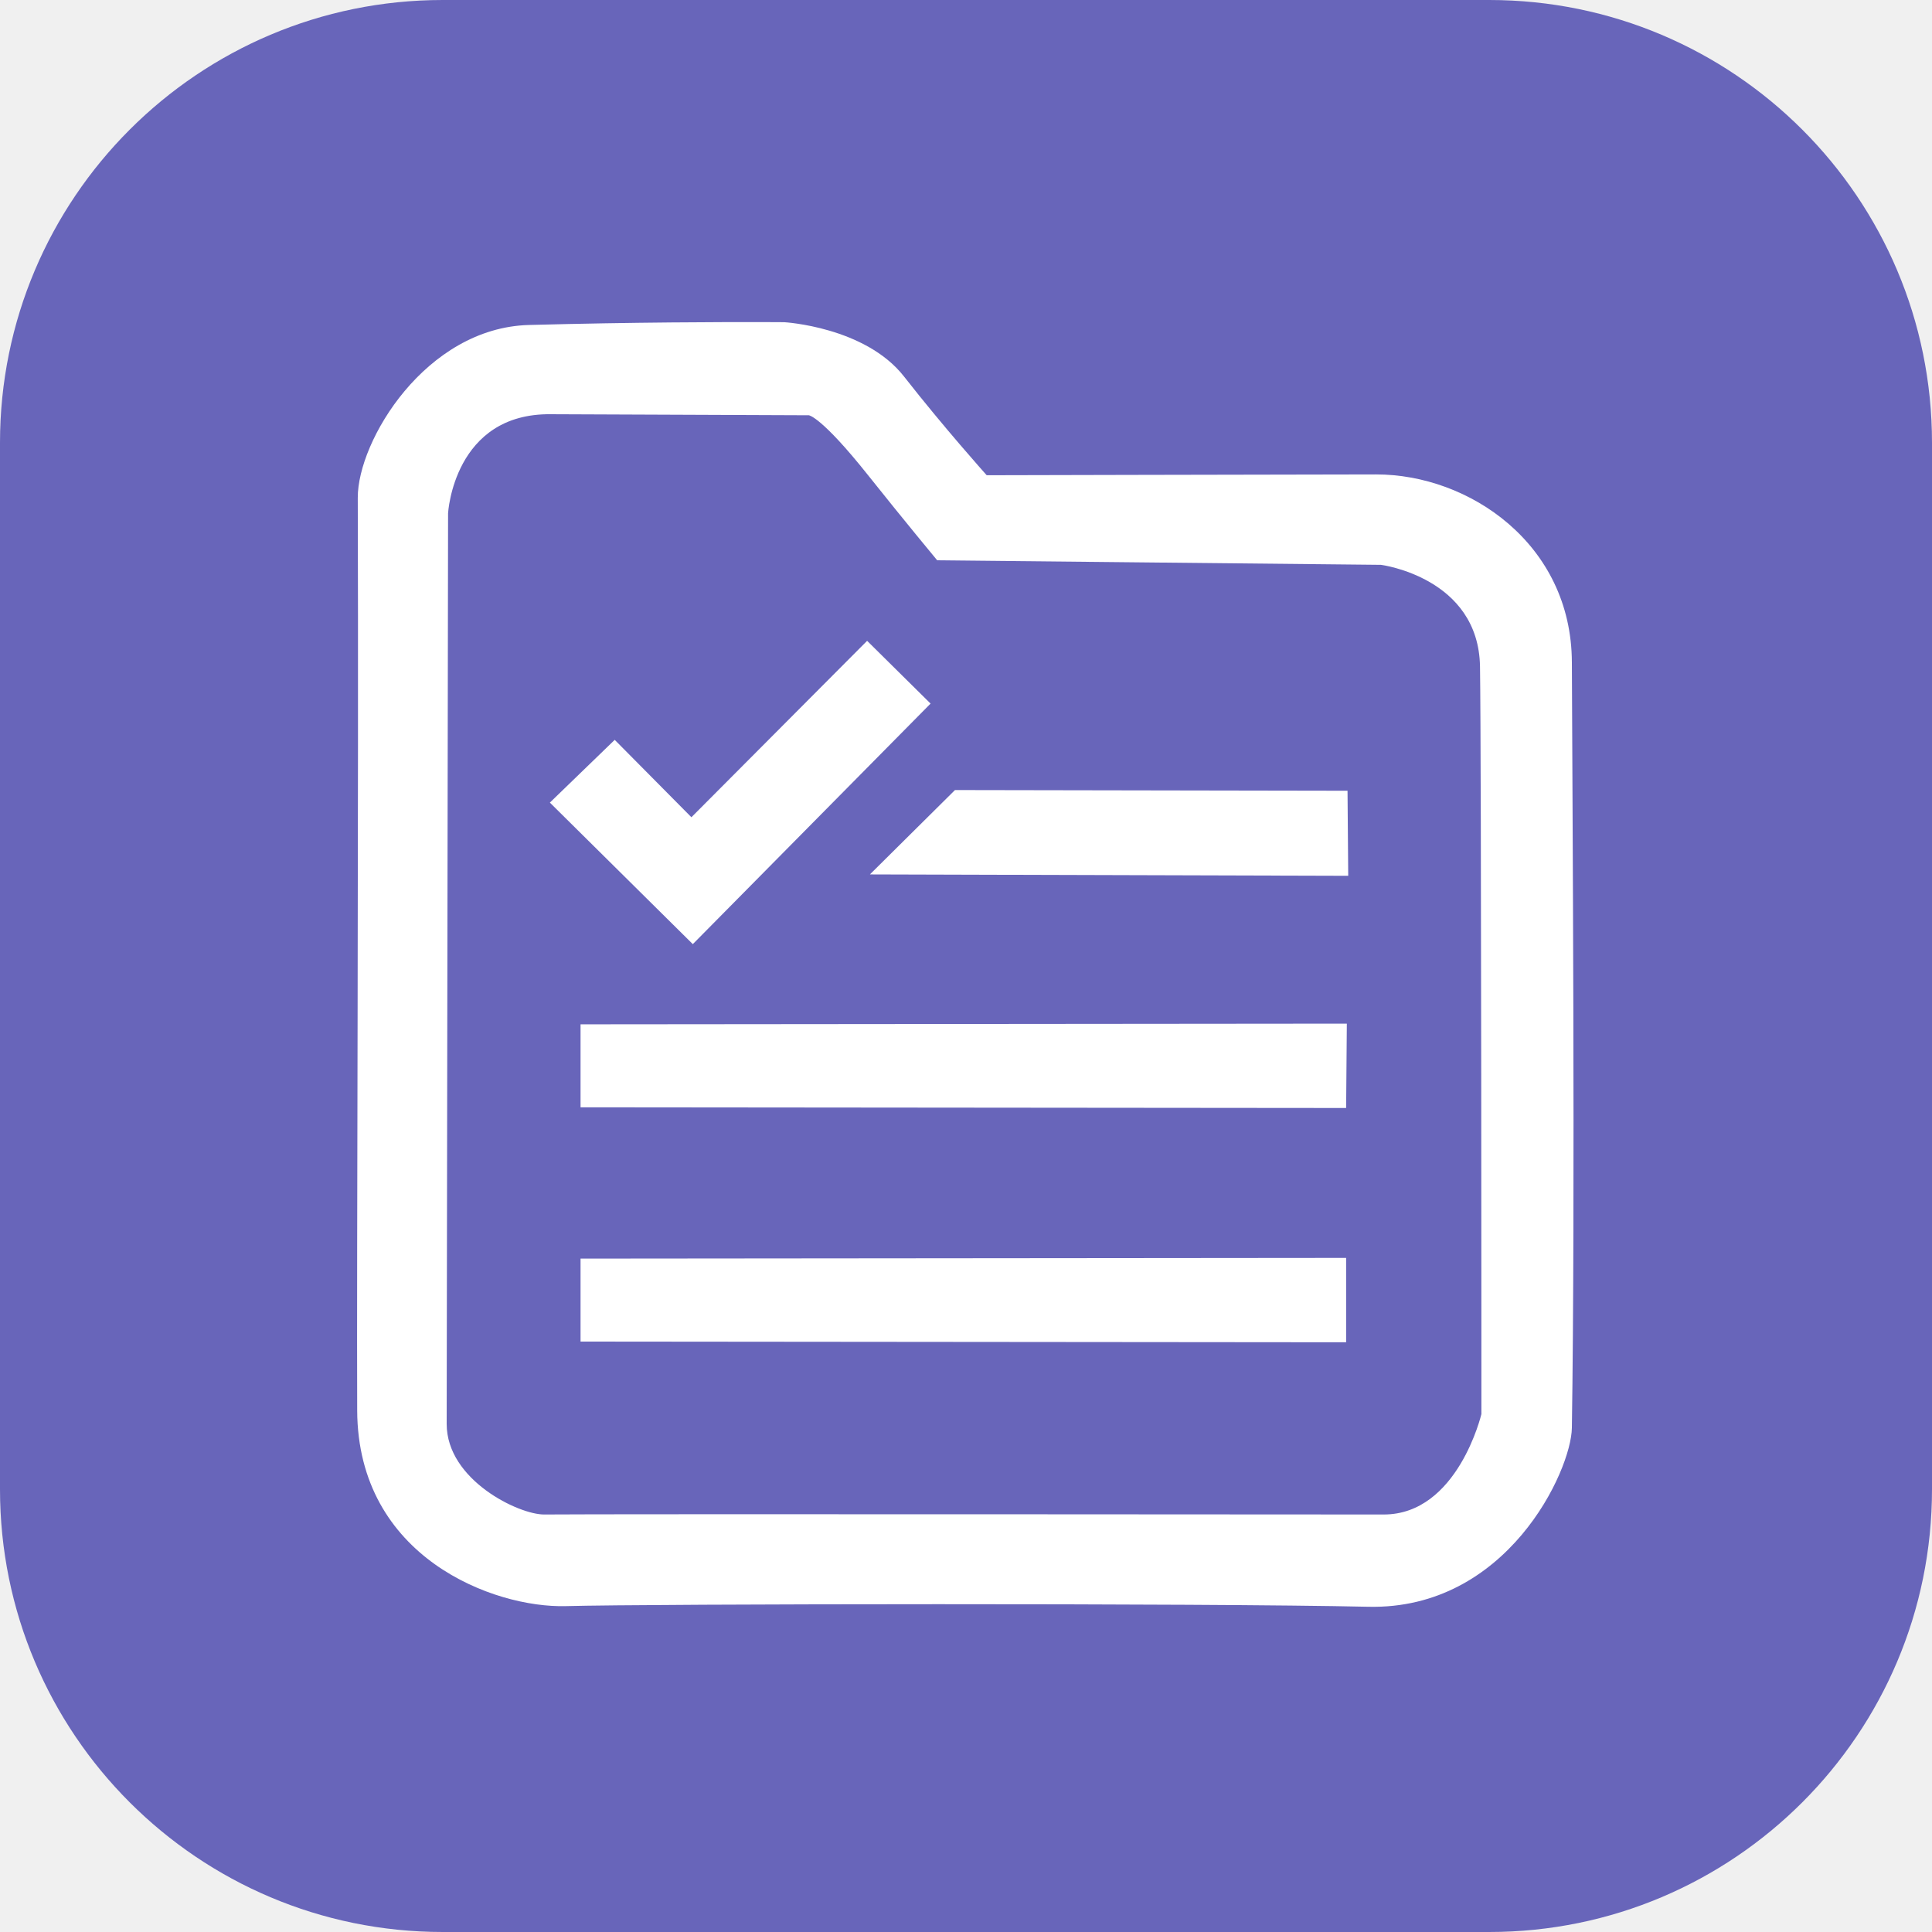
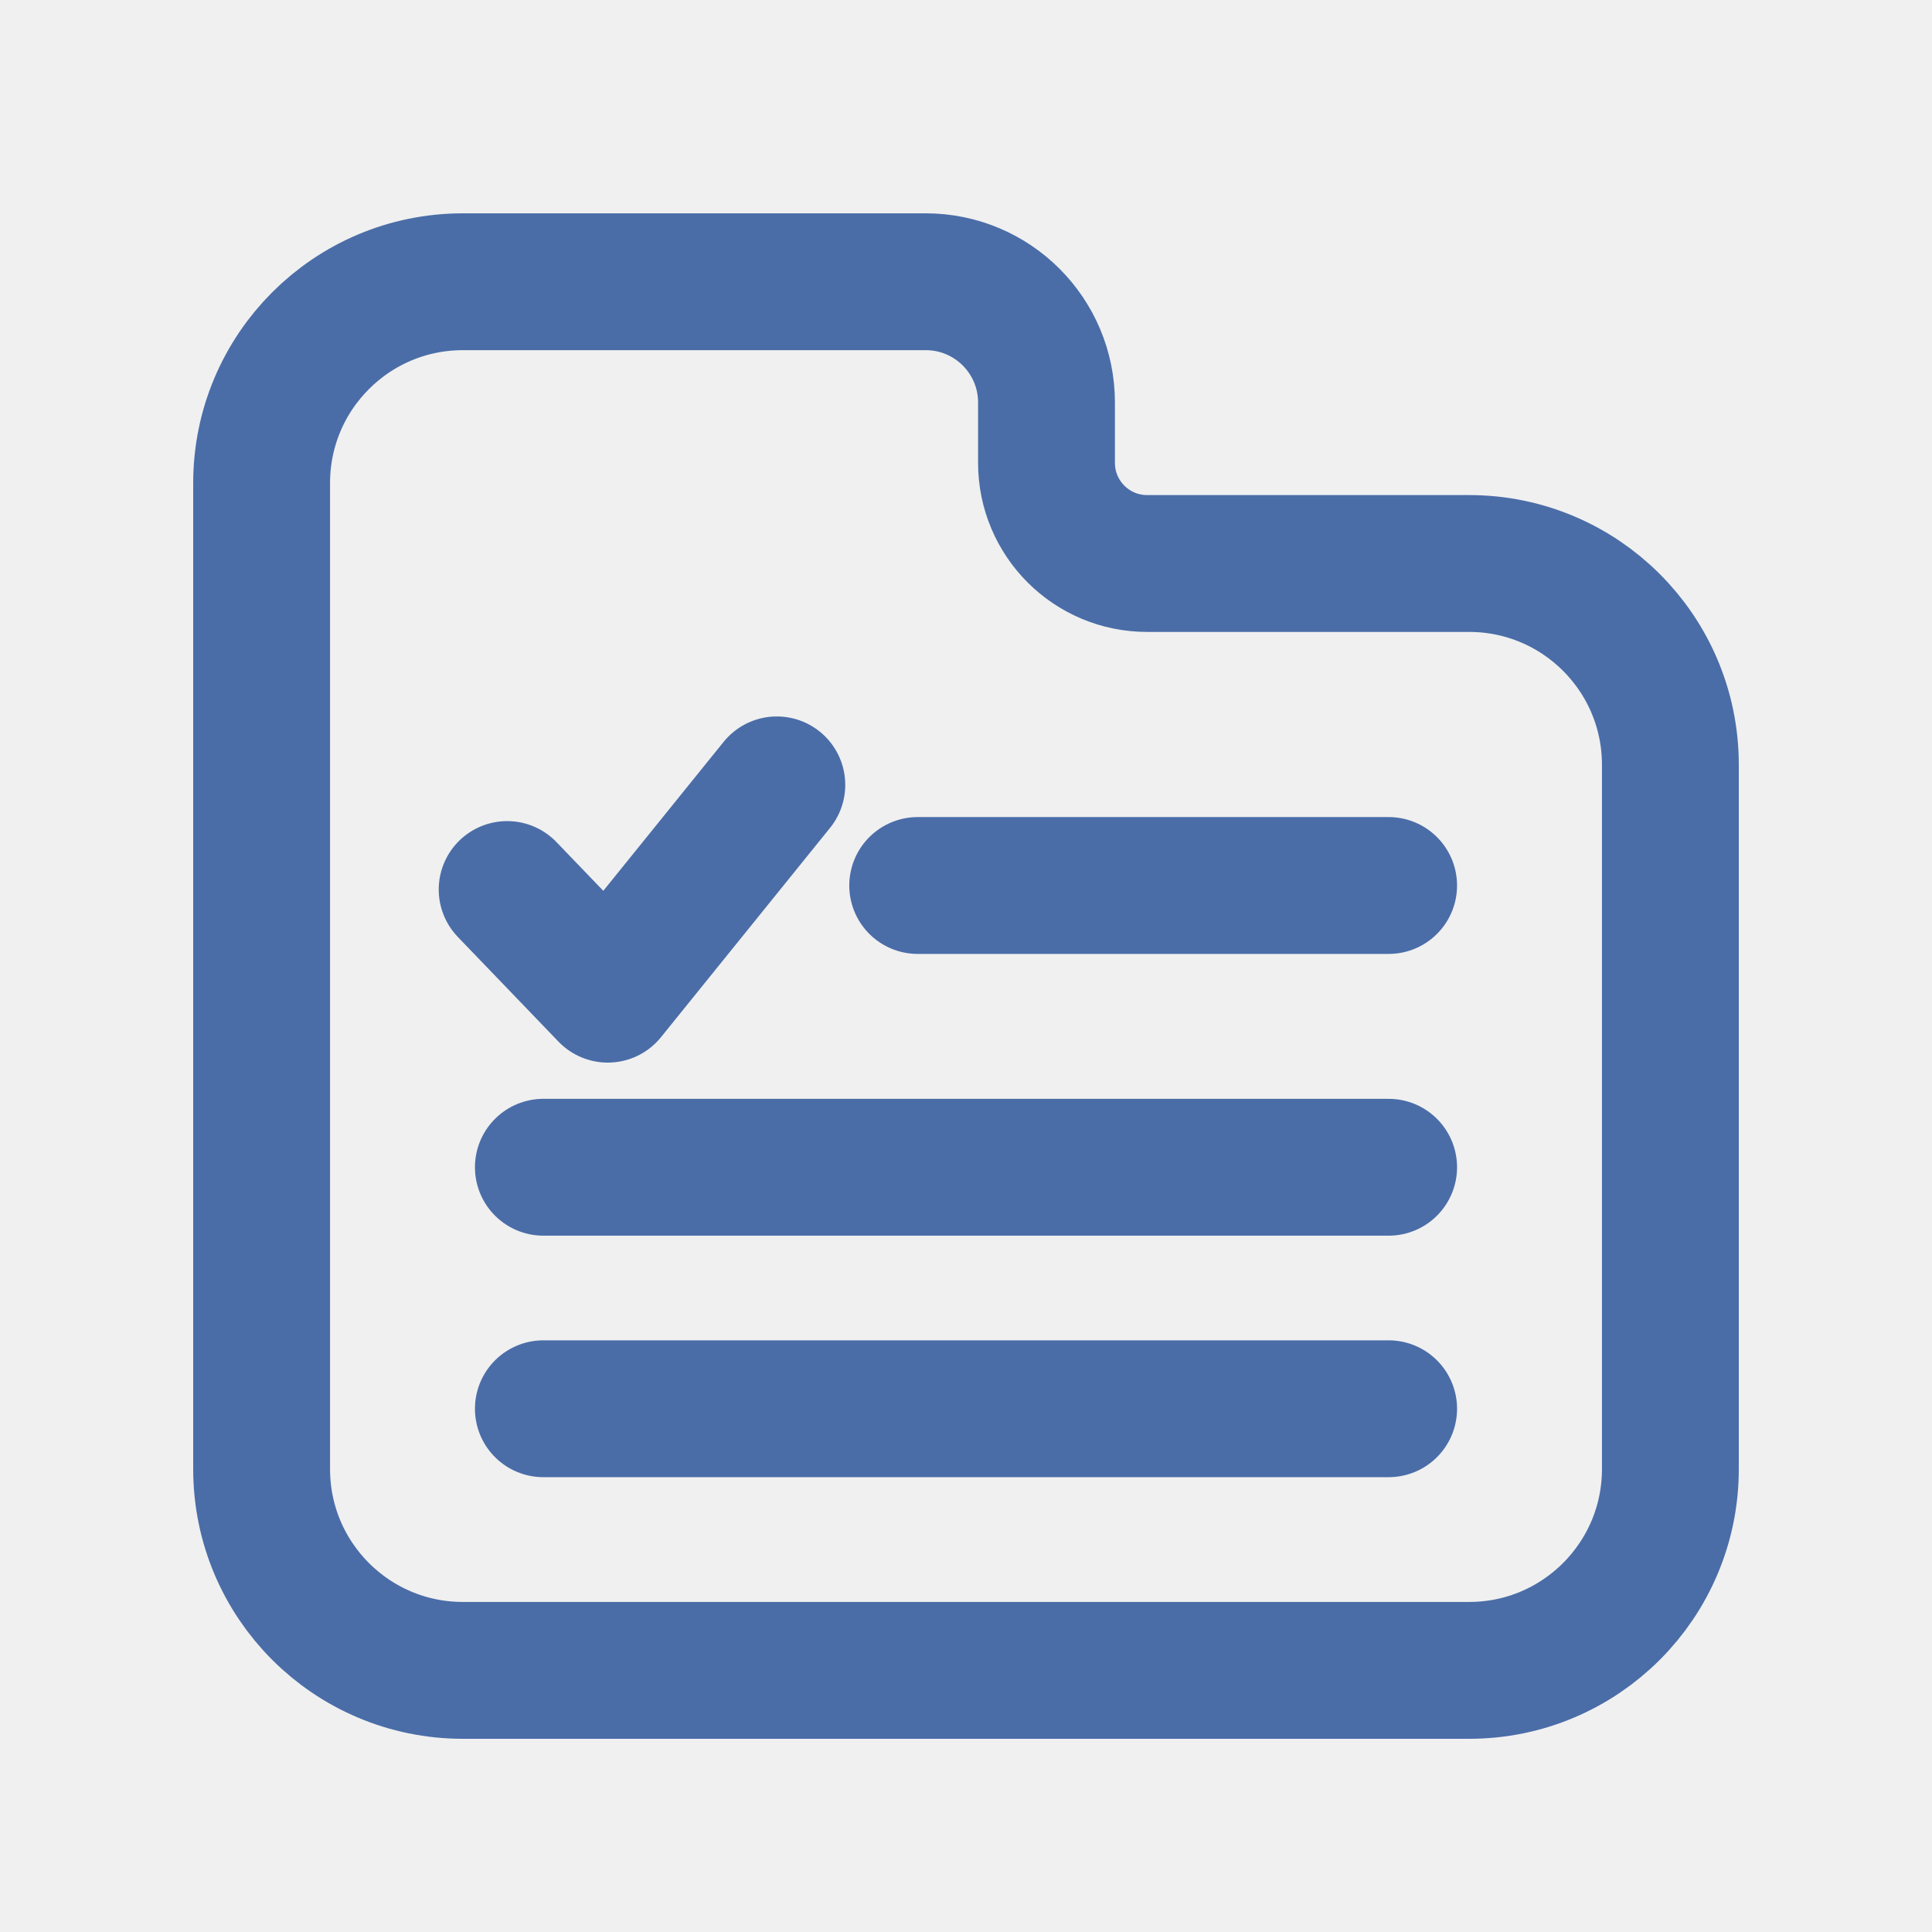
<svg xmlns="http://www.w3.org/2000/svg" width="48" height="48" viewBox="0 0 48 48" fill="none" role="img" aria-label="Casewright">
-   <rect width="48" height="48" rx="11" fill="#6865ba" />
-   <g transform="translate(6.0046 5.6488) scale(0.17568)" fill="#ffffff">
-     <path fill-rule="evenodd" transform="scale(0.2645833)" d="m 279.111,50.635 c -20.9,-0.053 -69.684,0.031 -125.566,1.541 -55.157,1.491 -91.596,61.918 -91.498,92.371 0.51,158.126 -0.621,408.059 -0.309,487.816 0.309,78.7 73.177,105.634 111.473,104.584 44.569,-1.222 343.267,-1.631 428.99,0.346 74.122,1.709 108.435,-72.633 108.787,-95.609 1.863,-121.627 0.242,-339.137 0,-409.205 -0.218,-63.213 -54.905,-100.497 -104.73,-100.426 -67.7,0.096 -208.047,0.436 -208.047,0.436 0,0 -22.942,-25.587 -44.162,-52.734 -20.829,-26.647 -64.102,-29.068 -64.102,-29.068 0,0 -3.869,-0.033 -10.836,-0.051 z M 165.471,99.879 303.178,100.438 c 0,0 6.673,0.694 31.49,31.865 19.568,24.577 37.082,45.652 37.082,45.652 l 237.213,2.424 c 0,0 52.177,6.707 52.922,54.41 0.745,47.703 0.744,399.516 0.744,399.516 0,0 -12.671,53.668 -52.176,53.668 0,0 -420.835,-0.323 -448.709,0 -13.457,0.156 -52.221,-18.371 -52.176,-48.449 0.045,-29.824 0.746,-486.723 0.746,-486.723 0,0 2.981,-53.667 55.156,-52.922 z" />
-     <path d="M 88.449,58.473 97.422,67.348 63.798,101.367 43.584,81.35 l 9.17,-8.874 10.847,10.945 z" />
-     <path d="m 156.388,79.673 0.099,12.03 -67.643,-0.197 12.03,-11.931 z" />
-     <path d="m 47.922,112.706 v 11.734 l 108.269,0.099 0.099,-11.931 z" />
-     <path d="m 47.922,145.838 v 11.734 l 108.269,0.099 v -11.931 z" />
+   <g stroke="#4A6DA8" stroke-width="3.4" stroke-linecap="round" stroke-linejoin="round" fill="none">
+     <path d="M11.5 7 L23 7 A3 3 0 0 1 26 10 L26 11.5 A2.5 2.5 0 0 0 28.5 14 L36.5 14 A5 5 0 0 1 41.5 19 L41.5 36.5 A5 5 0 0 1 36.5 41.5 L11.5 41.5 A5 5 0 0 1 6.5 36.5 L6.5 12 A5 5 0 0 1 11.5 7 Z" />
+     <path d="M12.6 22.1 L15.1 24.7 L19.3 19.5" />
+     <path d="M22.8 22 L34.5 22" />
+     <path d="M13.5 29 L34.5 29" />
+     <path d="M13.5 35 L34.5 35" />
  </g>
</svg>
